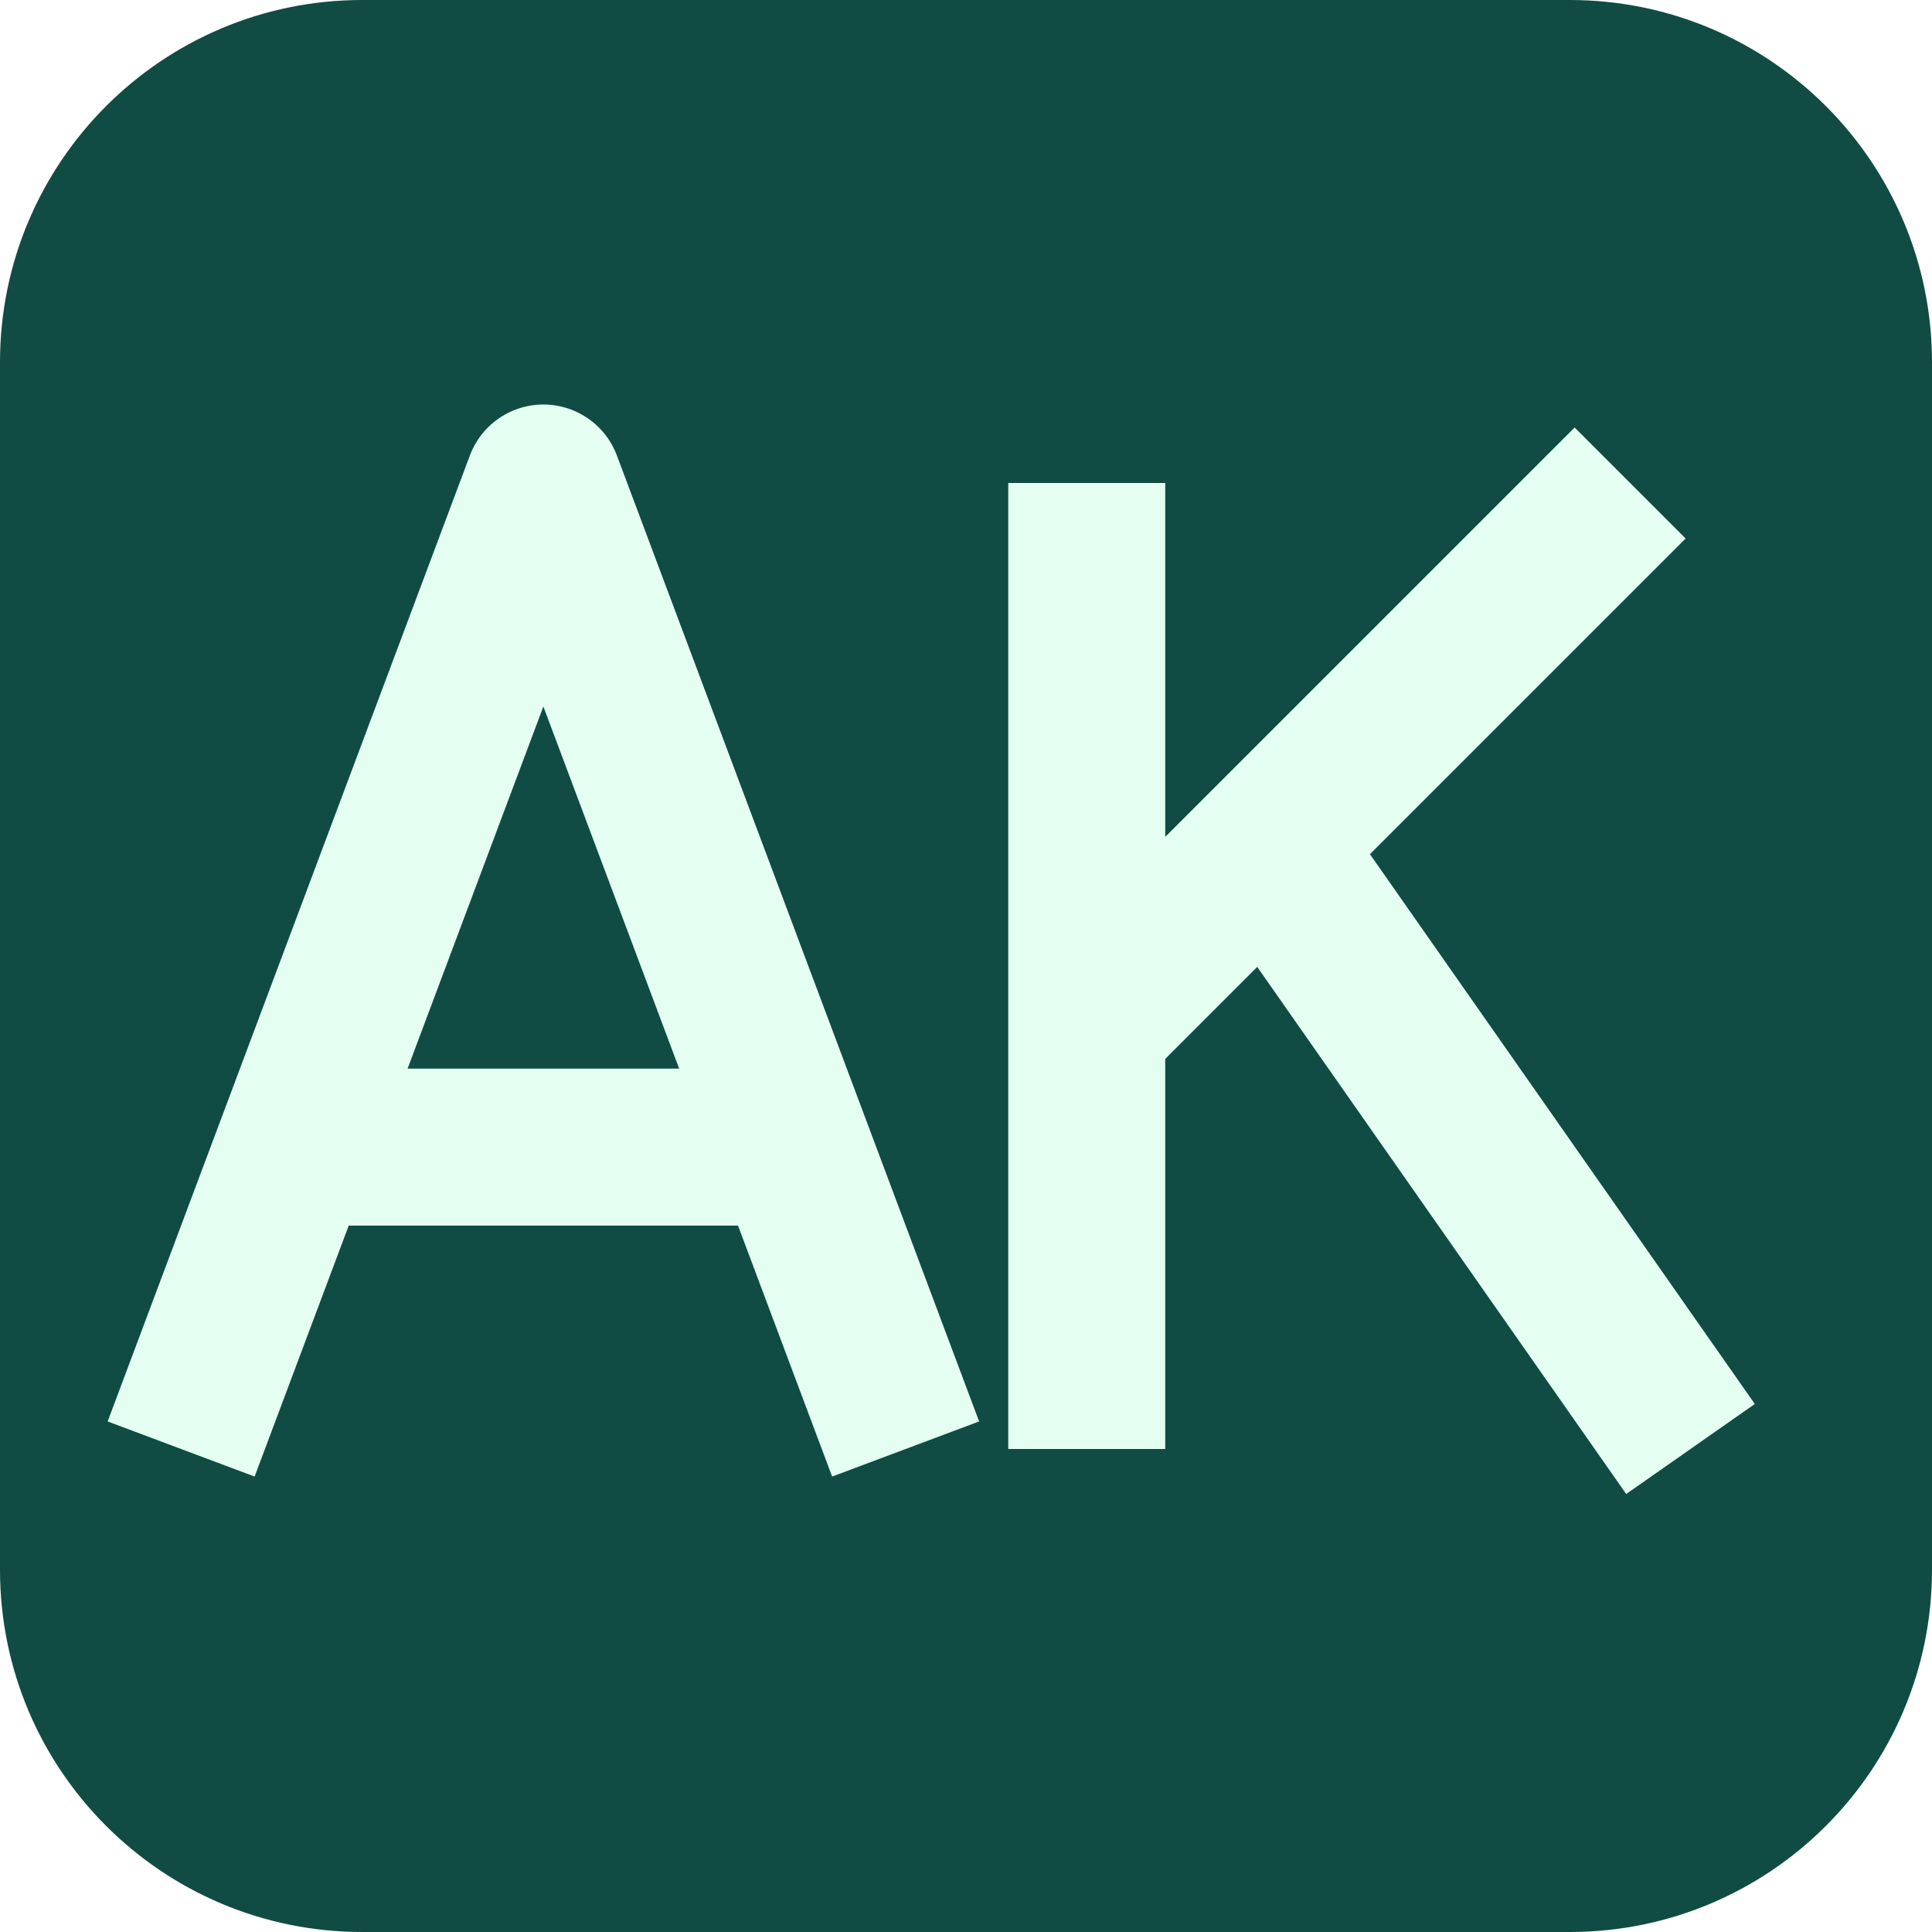
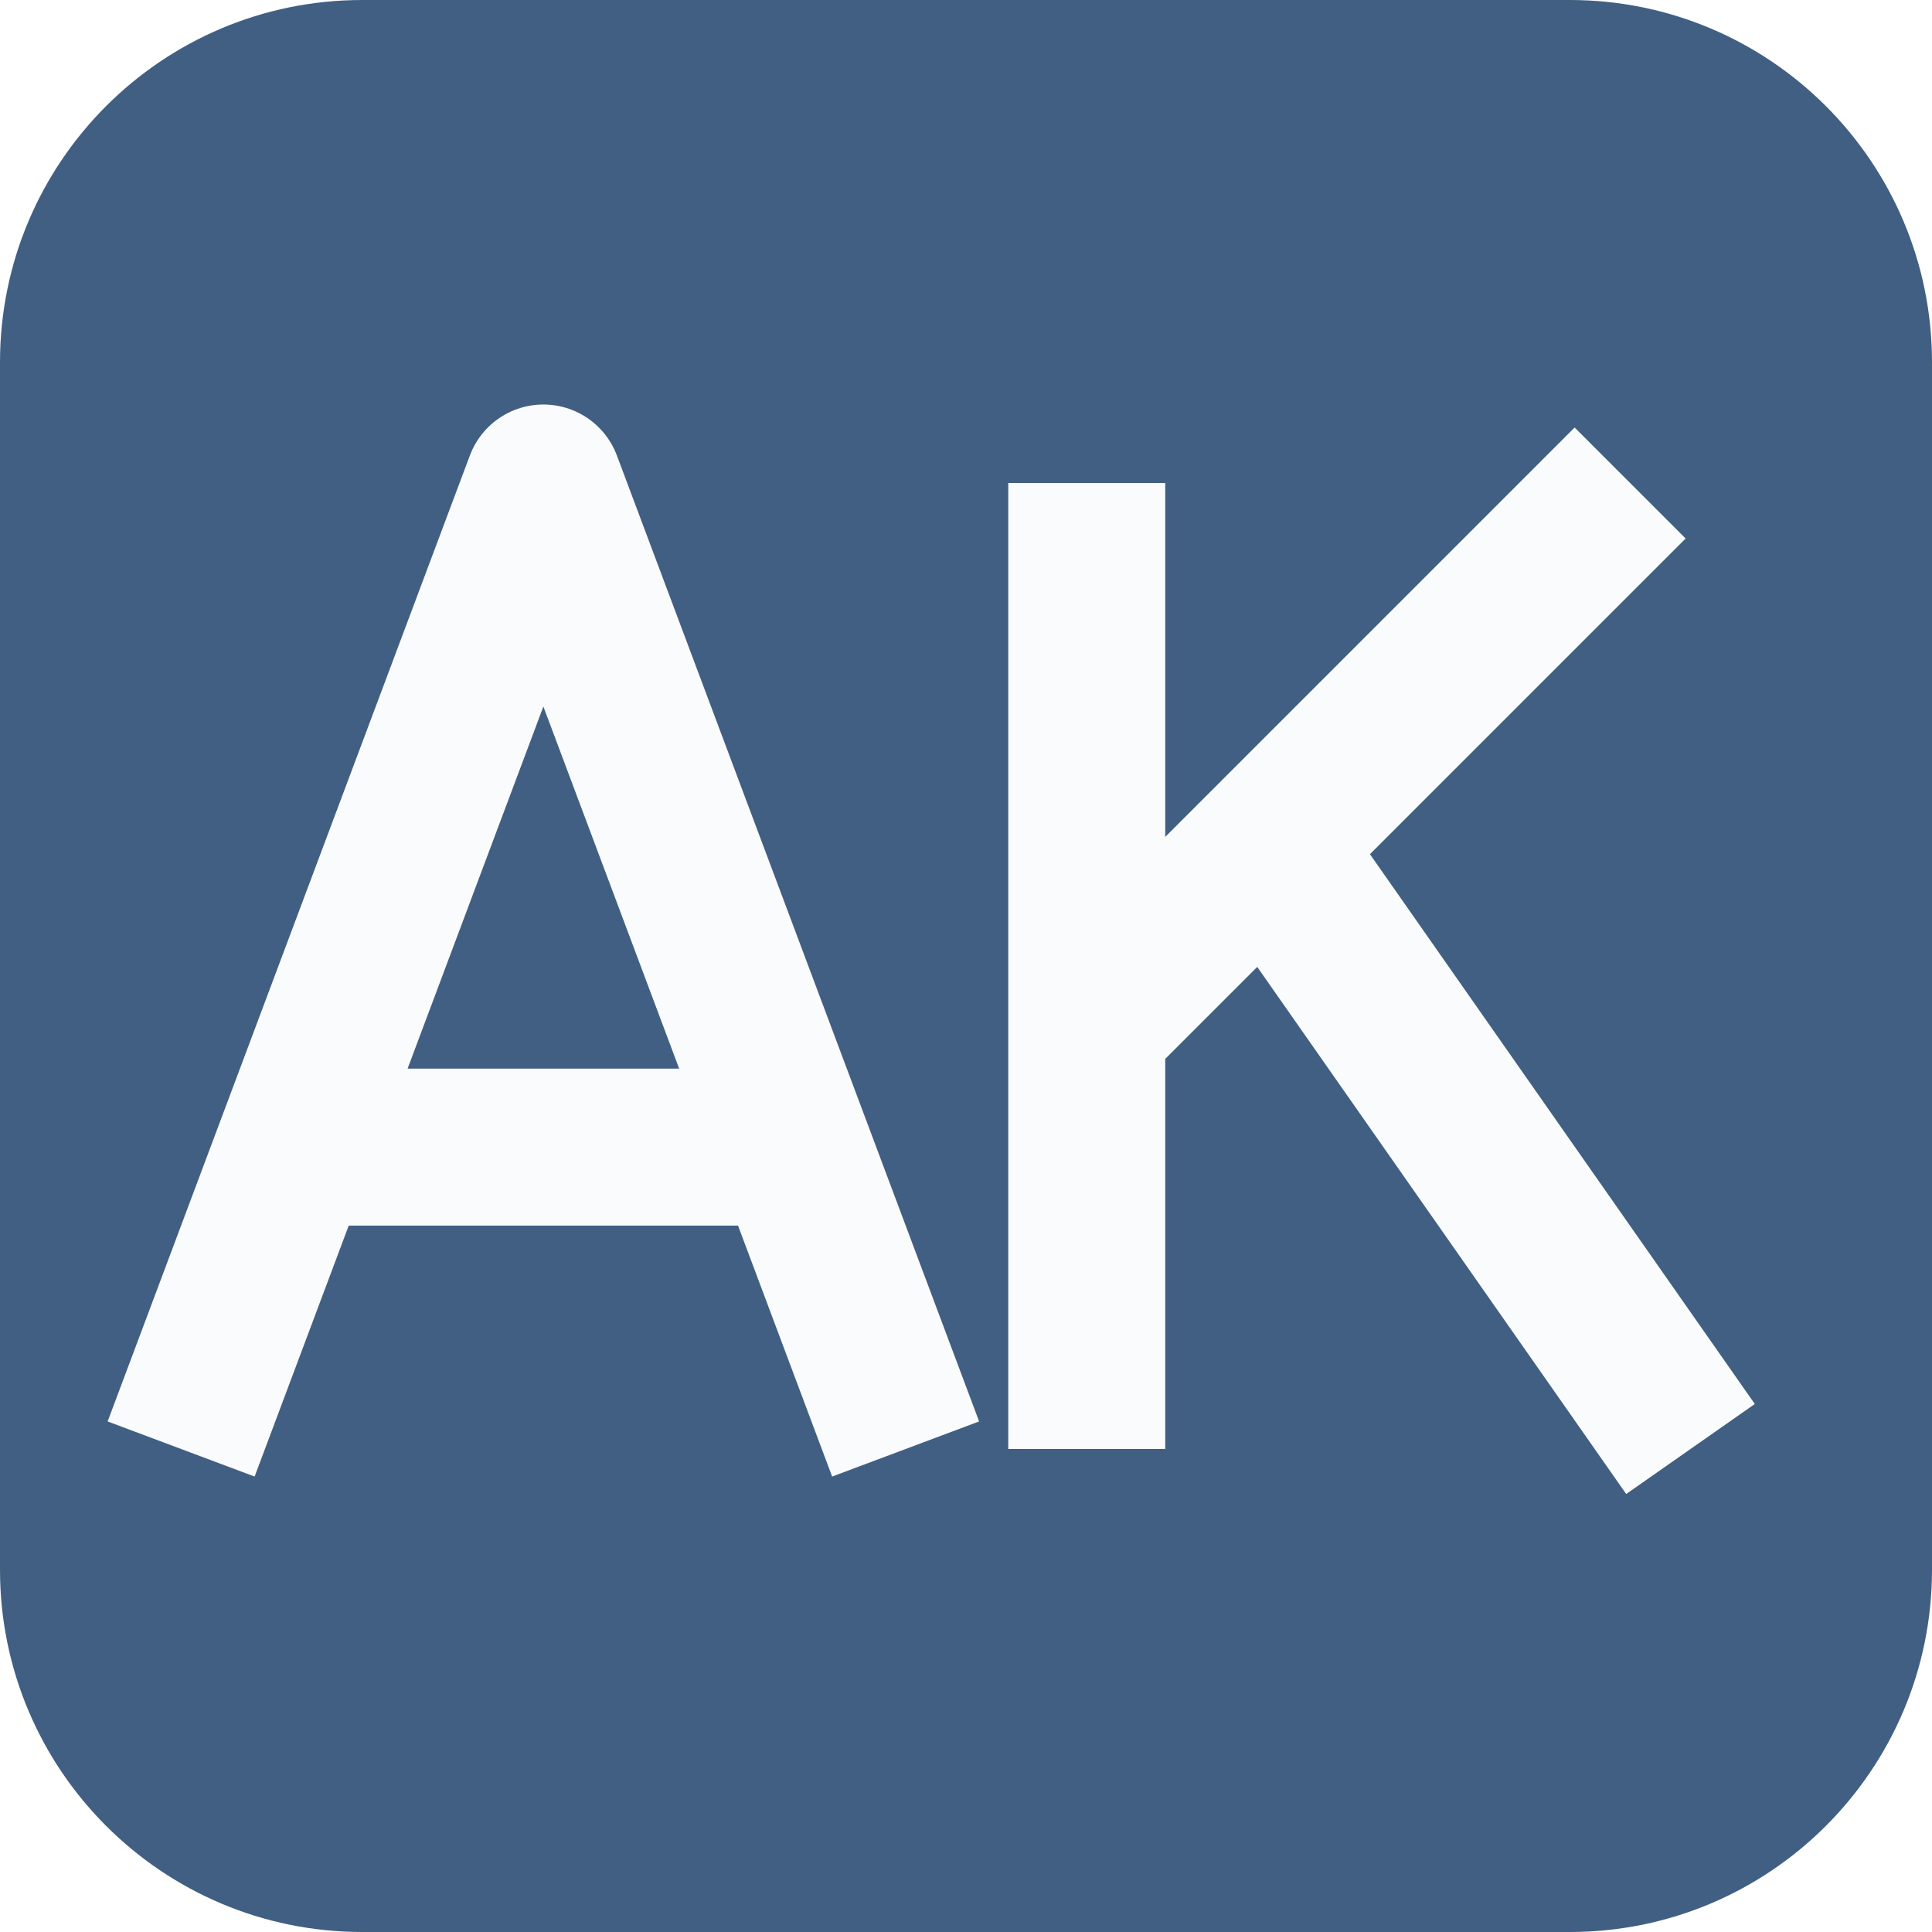
<svg xmlns="http://www.w3.org/2000/svg" viewBox="0 0 32 32">
-   <rect width="32" height="32" rx="6" fill="#104c43" />
-   <path d="m3 24 6-16 6 16M5 19h8m5-11v16m9-16-9 9m3-3 7 10" fill="none" stroke="#e4fff2" stroke-width="2.6" stroke-linejoin="round" />
+   <rect width="32" height="32" rx="6" fill="#415f82" />
+   <path d="m3 24 6-16 6 16M5 19h8m5-11v16m9-16-9 9m3-3 7 10" fill="none" stroke="#fafbfd" stroke-width="2.6" stroke-linejoin="round" />
</svg>
